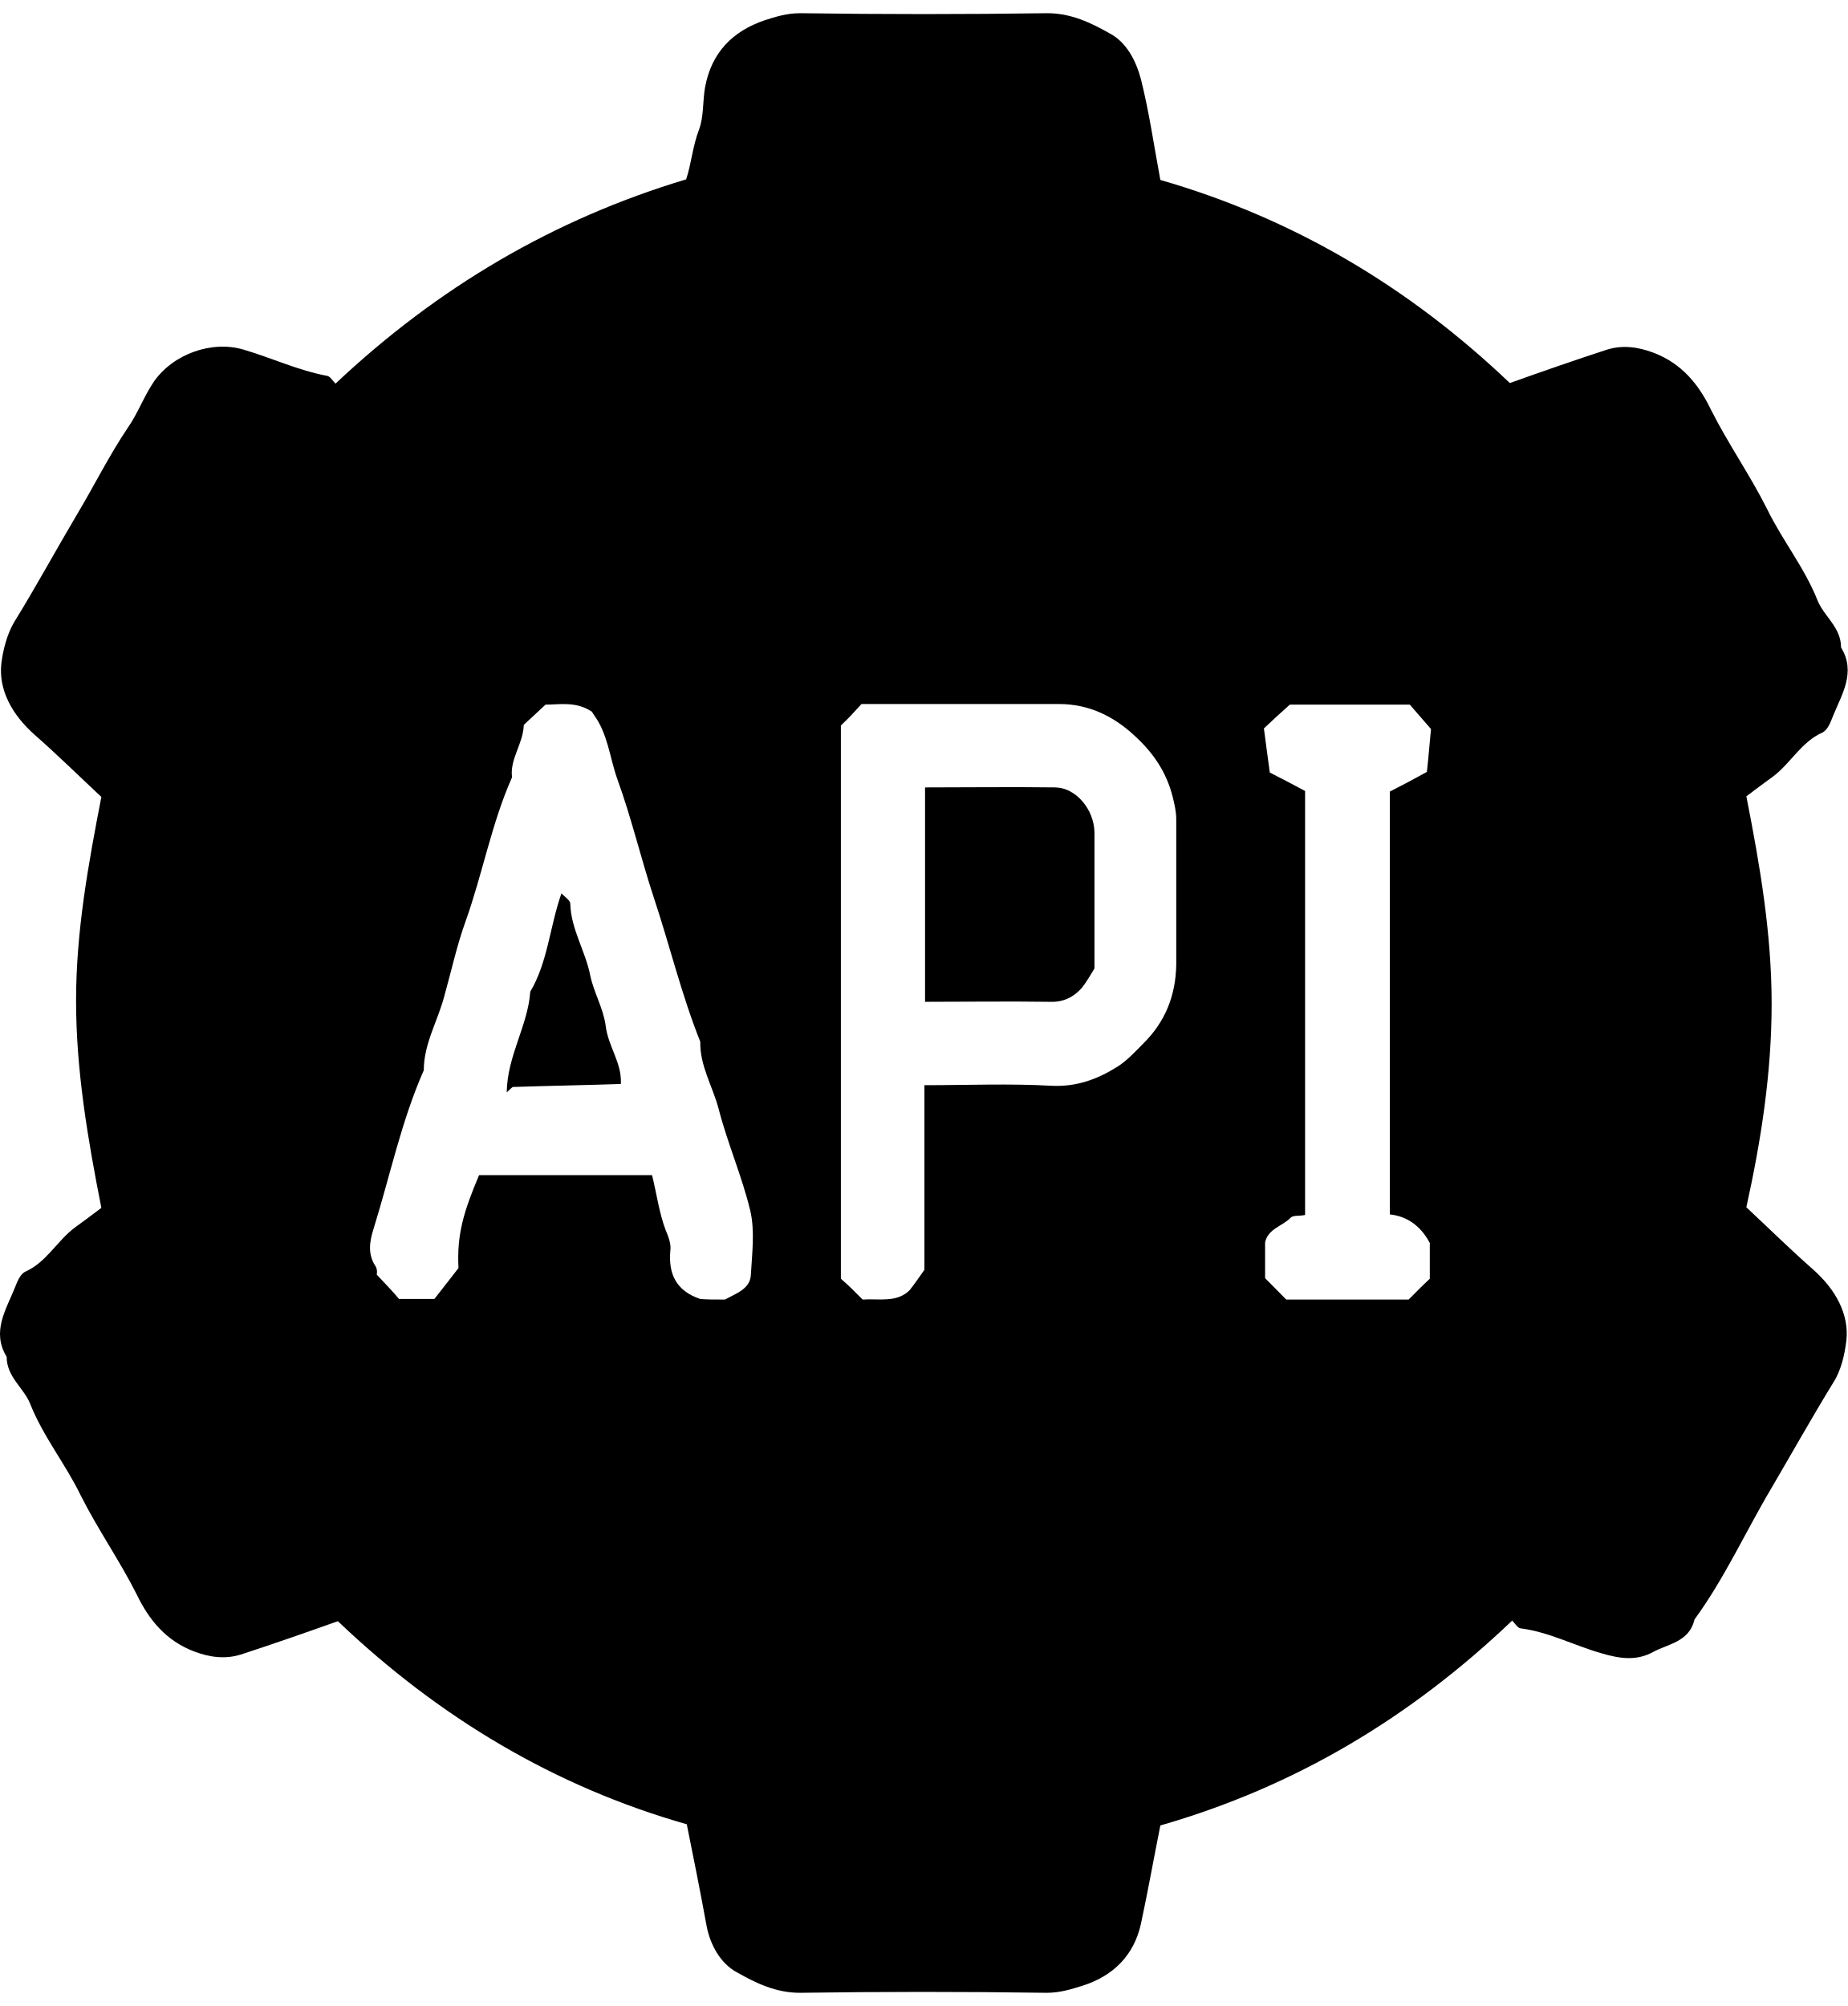
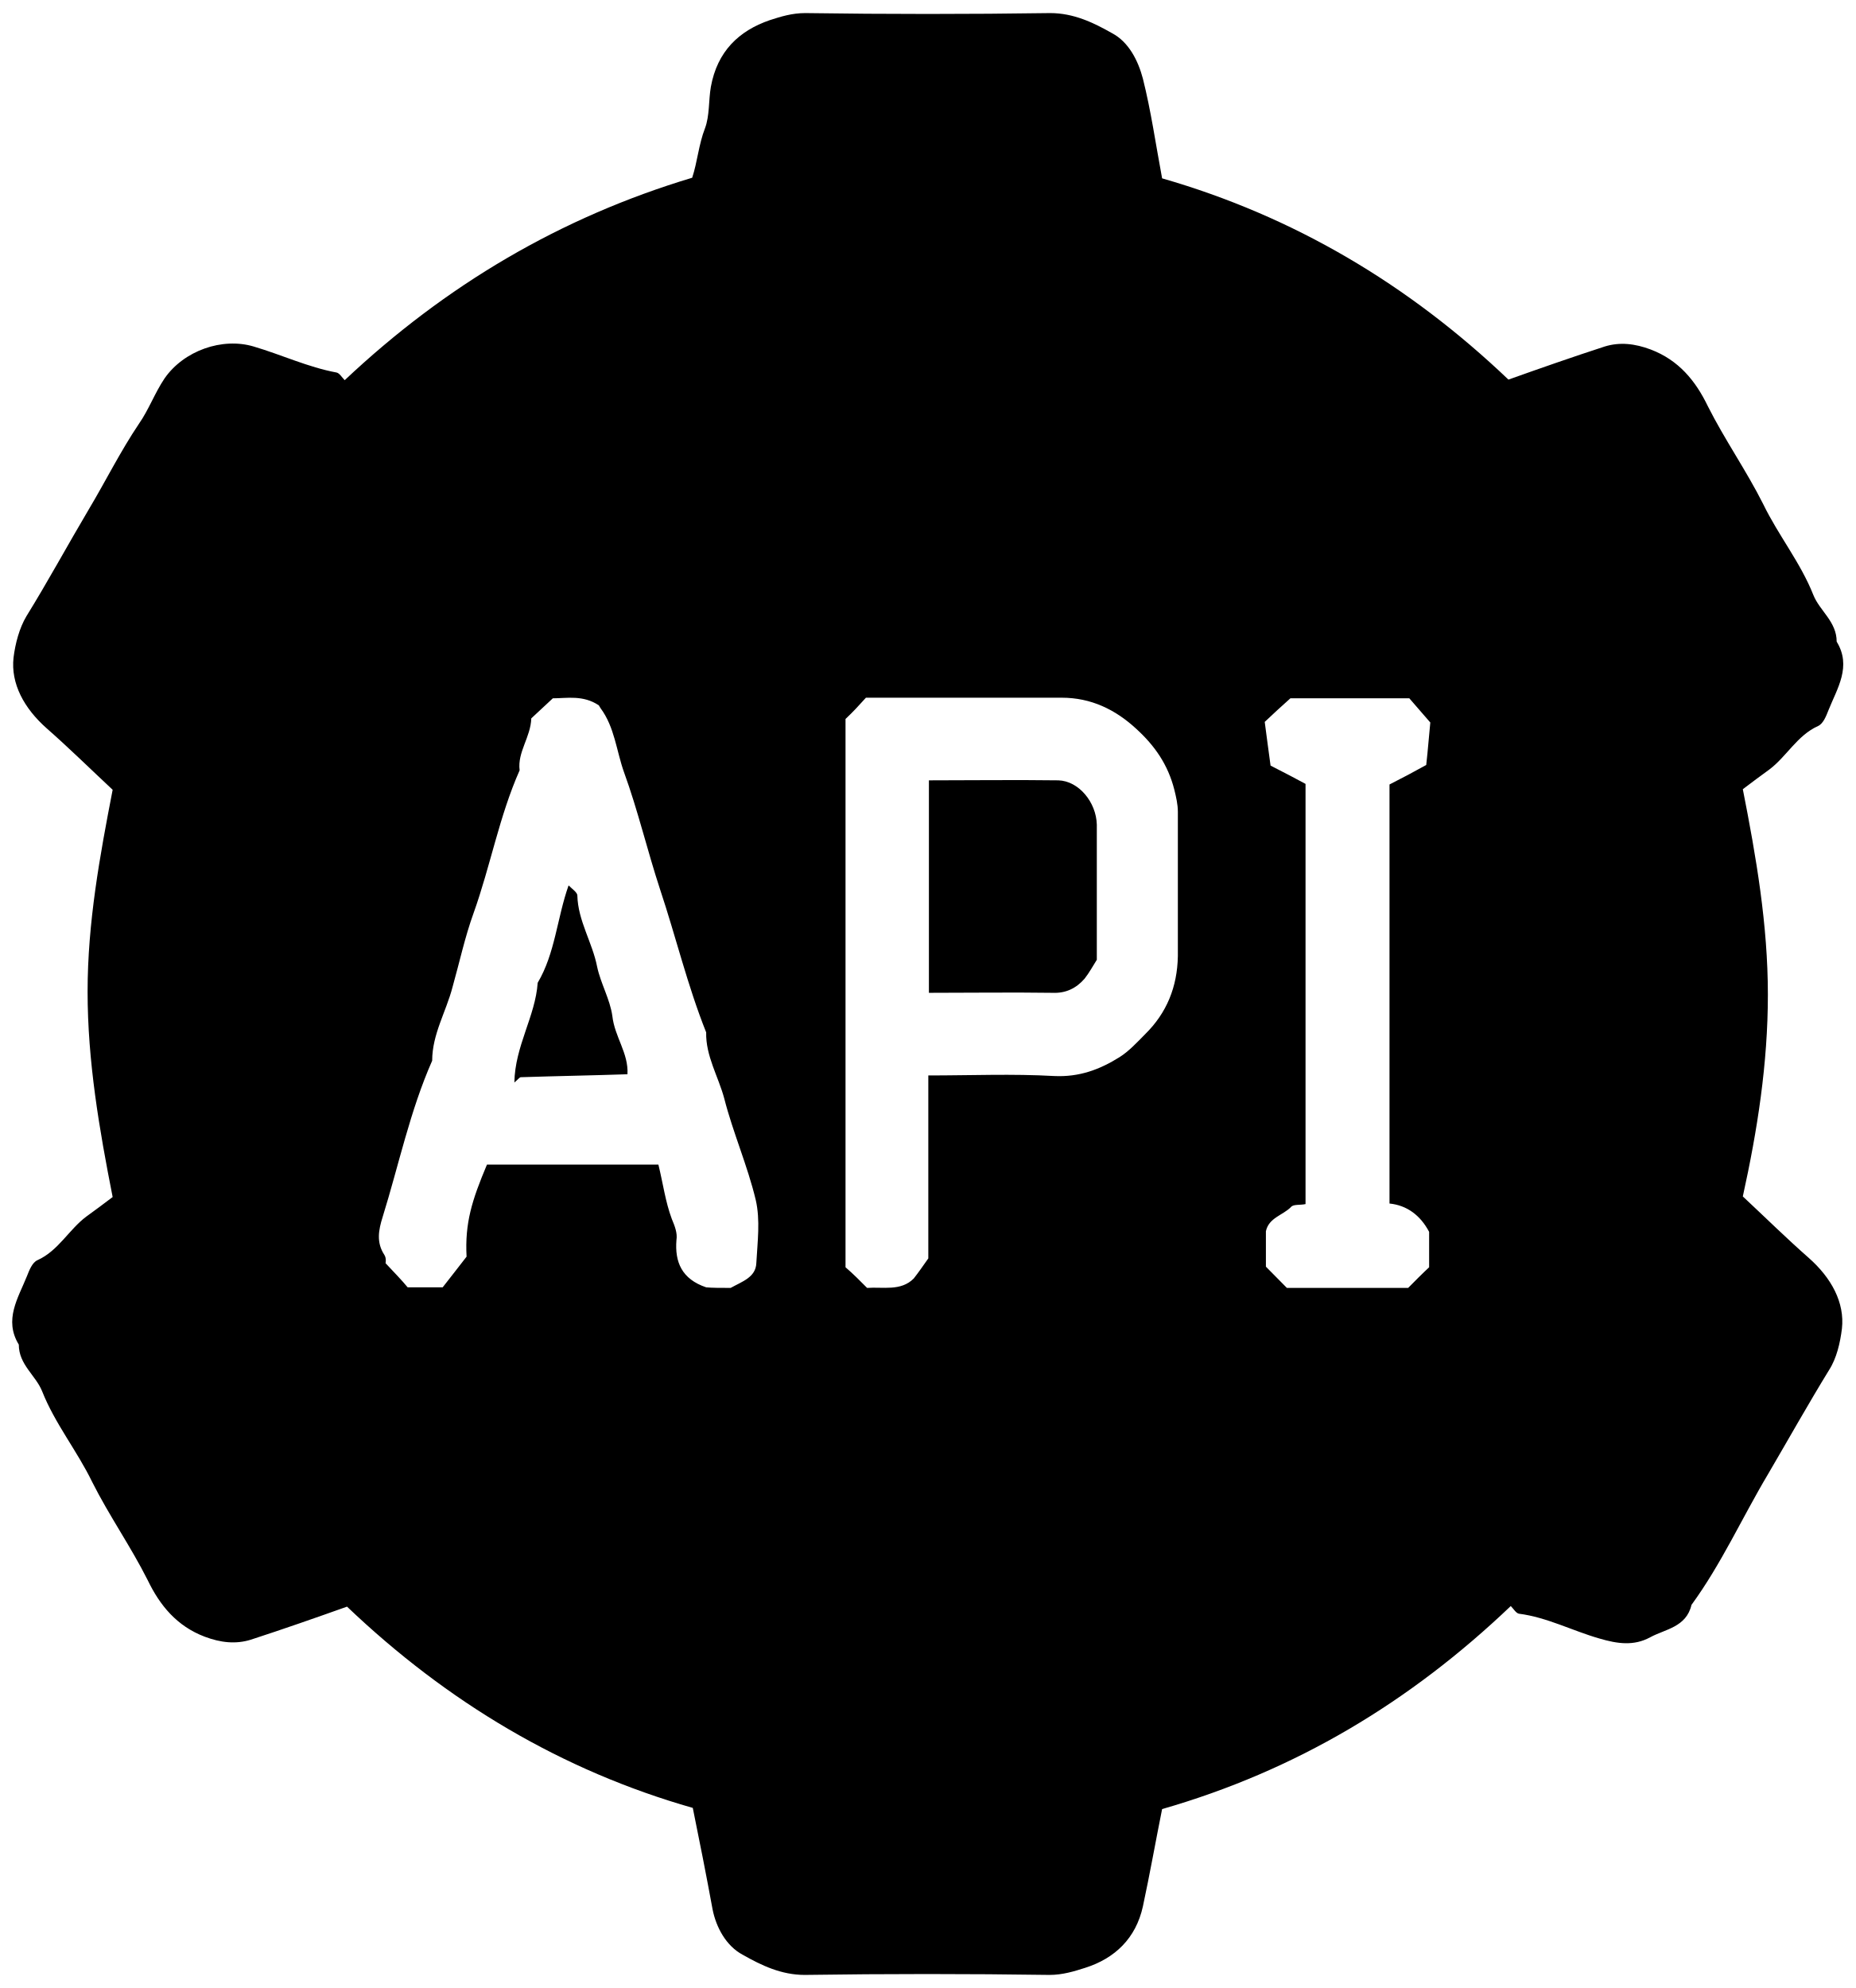
- <svg xmlns="http://www.w3.org/2000/svg" width="70" height="76" viewBox="0 0 70 76" fill="none">
+ <svg xmlns="http://www.w3.org/2000/svg" width="70" height="75" viewBox="0 0 70 76" fill="none">
  <path d="M26.018 69.115C21.025 67.693 16.634 65.076 12.8 61.421C11.597 61.849 10.371 62.278 9.123 62.684C8.543 62.865 7.964 62.797 7.362 62.571C6.292 62.165 5.646 61.376 5.178 60.405C4.531 59.119 3.707 57.946 3.06 56.66C2.481 55.464 1.634 54.426 1.143 53.185C0.898 52.576 0.252 52.17 0.252 51.403C-0.328 50.455 0.229 49.62 0.564 48.785C0.653 48.56 0.764 48.266 0.965 48.176C1.767 47.815 2.169 47.003 2.837 46.506C3.149 46.281 3.484 46.032 3.84 45.762C3.328 43.167 2.882 40.572 2.882 37.91C2.882 35.27 3.35 32.72 3.84 30.193C2.971 29.381 2.169 28.591 1.322 27.847C0.452 27.079 -0.06 26.132 0.051 25.139C0.118 24.598 0.274 24.011 0.542 23.56C1.366 22.228 2.124 20.829 2.926 19.476C3.573 18.393 4.13 17.264 4.843 16.204C5.222 15.662 5.445 15.031 5.824 14.467C6.559 13.406 8.031 12.887 9.234 13.248C10.304 13.564 11.307 14.038 12.399 14.241C12.511 14.264 12.6 14.421 12.711 14.534C16.567 10.902 20.958 8.307 25.995 6.795C26.196 6.186 26.241 5.532 26.486 4.9C26.664 4.426 26.619 3.839 26.709 3.32C26.954 1.967 27.778 1.177 28.96 0.771C29.383 0.635 29.807 0.5 30.319 0.5C33.44 0.545 36.56 0.545 39.681 0.5C40.572 0.5 41.33 0.861 42.043 1.267C42.69 1.606 43.046 2.328 43.225 3.005C43.537 4.245 43.715 5.509 43.96 6.818C48.975 8.262 53.366 10.857 57.2 14.512C58.403 14.083 59.629 13.654 60.877 13.248C61.457 13.068 62.036 13.135 62.638 13.361C63.708 13.767 64.354 14.557 64.822 15.527C65.469 16.813 66.293 17.986 66.94 19.273C67.519 20.468 68.366 21.506 68.857 22.747C69.102 23.357 69.748 23.763 69.748 24.53C70.328 25.477 69.77 26.312 69.436 27.147C69.347 27.373 69.236 27.666 69.035 27.756C68.233 28.117 67.831 28.93 67.163 29.426C66.851 29.652 66.516 29.9 66.16 30.171C66.672 32.765 67.118 35.36 67.118 38.023C67.118 40.663 66.717 43.212 66.16 45.739C67.029 46.551 67.831 47.341 68.678 48.086C69.548 48.853 70.06 49.8 69.949 50.793C69.882 51.335 69.748 51.922 69.459 52.373C68.656 53.681 67.898 55.035 67.118 56.366C66.138 58.014 65.335 59.796 64.198 61.353C63.998 62.21 63.195 62.278 62.616 62.594C61.992 62.932 61.368 62.842 60.677 62.639C59.651 62.346 58.671 61.827 57.601 61.691C57.489 61.669 57.4 61.511 57.289 61.398C53.433 65.076 49.064 67.693 43.96 69.16C43.715 70.378 43.492 71.642 43.225 72.883C42.957 74.101 42.155 74.868 41.018 75.229C40.594 75.365 40.149 75.5 39.658 75.5C36.538 75.455 33.417 75.455 30.297 75.5C29.405 75.5 28.648 75.139 27.934 74.733C27.288 74.394 26.909 73.672 26.775 72.996C26.53 71.664 26.285 70.423 26.018 69.115ZM27.466 49.236C27.912 48.988 28.425 48.83 28.447 48.289C28.492 47.477 28.603 46.642 28.425 45.874C28.113 44.566 27.555 43.302 27.221 41.994C26.998 41.159 26.508 40.369 26.53 39.467C25.817 37.684 25.371 35.811 24.769 34.006C24.279 32.517 23.922 30.983 23.387 29.516C23.098 28.704 23.031 27.801 22.496 27.079C22.451 27.012 22.429 26.967 22.429 26.967C21.827 26.561 21.203 26.696 20.668 26.696C20.356 26.989 20.089 27.237 19.844 27.463C19.821 28.185 19.309 28.749 19.398 29.449C18.618 31.209 18.283 33.104 17.637 34.909C17.303 35.834 17.102 36.782 16.835 37.729C16.59 38.677 16.055 39.534 16.055 40.55C15.207 42.468 14.784 44.521 14.16 46.529C14.004 47.025 13.915 47.499 14.227 47.973C14.316 48.108 14.271 48.311 14.271 48.289C14.628 48.672 14.896 48.943 15.118 49.214C15.542 49.214 15.988 49.214 16.456 49.214C16.768 48.808 17.08 48.424 17.37 48.041C17.303 46.755 17.57 45.897 18.15 44.521C20.334 44.521 22.518 44.521 24.703 44.521C24.881 45.243 24.97 45.942 25.215 46.597C25.327 46.867 25.438 47.138 25.393 47.409C25.327 48.244 25.594 48.898 26.53 49.214C26.753 49.236 27.087 49.236 27.466 49.236ZM32.682 49.236C33.284 49.191 33.975 49.372 34.465 48.876C34.643 48.65 34.799 48.424 35.022 48.108C35.022 45.852 35.022 43.483 35.022 41.114C36.649 41.114 38.254 41.046 39.837 41.136C40.795 41.181 41.575 40.888 42.333 40.414C42.69 40.189 43.002 39.85 43.314 39.534C44.138 38.722 44.54 37.729 44.562 36.556C44.562 34.706 44.562 32.878 44.562 31.028C44.562 30.757 44.495 30.464 44.428 30.193C44.183 29.223 43.67 28.501 42.979 27.869C42.177 27.125 41.241 26.673 40.126 26.673C37.63 26.673 35.156 26.673 32.637 26.673C32.392 26.944 32.147 27.215 31.857 27.486C31.857 34.435 31.857 41.43 31.857 48.447C32.147 48.695 32.414 48.966 32.682 49.236ZM48.73 49.236C50.268 49.236 51.828 49.236 53.366 49.236C53.633 48.966 53.901 48.695 54.168 48.447C54.168 48.018 54.168 47.612 54.168 47.183C54.168 47.138 54.168 47.115 54.168 47.093C53.834 46.461 53.321 46.078 52.653 46.01C52.653 40.617 52.653 35.247 52.653 29.99C53.143 29.742 53.567 29.516 54.057 29.245C54.124 28.659 54.168 28.05 54.213 27.621C53.856 27.215 53.611 26.922 53.411 26.696C51.806 26.696 50.245 26.696 48.864 26.696C48.485 27.034 48.217 27.282 47.883 27.598C47.95 28.14 48.039 28.749 48.106 29.268C48.641 29.539 49.064 29.764 49.443 29.968C49.443 35.337 49.443 40.708 49.443 46.032C49.22 46.078 48.975 46.032 48.886 46.145C48.574 46.461 48.039 46.551 47.928 47.07C47.928 47.522 47.928 47.973 47.928 48.424C48.195 48.695 48.462 48.966 48.73 49.236Z" fill="black" />
  <path d="M23.521 41.068C22.206 41.113 20.824 41.136 19.442 41.181C19.398 41.181 19.331 41.271 19.197 41.384C19.22 39.985 20 38.857 20.089 37.571C20.758 36.443 20.824 35.112 21.27 33.848C21.404 33.983 21.605 34.119 21.605 34.232C21.627 35.202 22.184 36.037 22.362 36.962C22.496 37.594 22.853 38.203 22.942 38.834C23.031 39.647 23.566 40.256 23.521 41.068Z" fill="black" />
  <path d="M41.464 36.692C41.308 36.94 41.174 37.188 40.996 37.414C40.684 37.775 40.283 37.978 39.77 37.955C38.21 37.933 36.65 37.955 35.045 37.955C35.045 35.27 35.045 32.585 35.045 29.832C36.672 29.832 38.344 29.81 39.993 29.832C40.773 29.855 41.442 30.667 41.464 31.525C41.464 32.946 41.464 34.368 41.464 35.789C41.464 36.105 41.464 36.398 41.464 36.692Z" fill="black" />
</svg>
